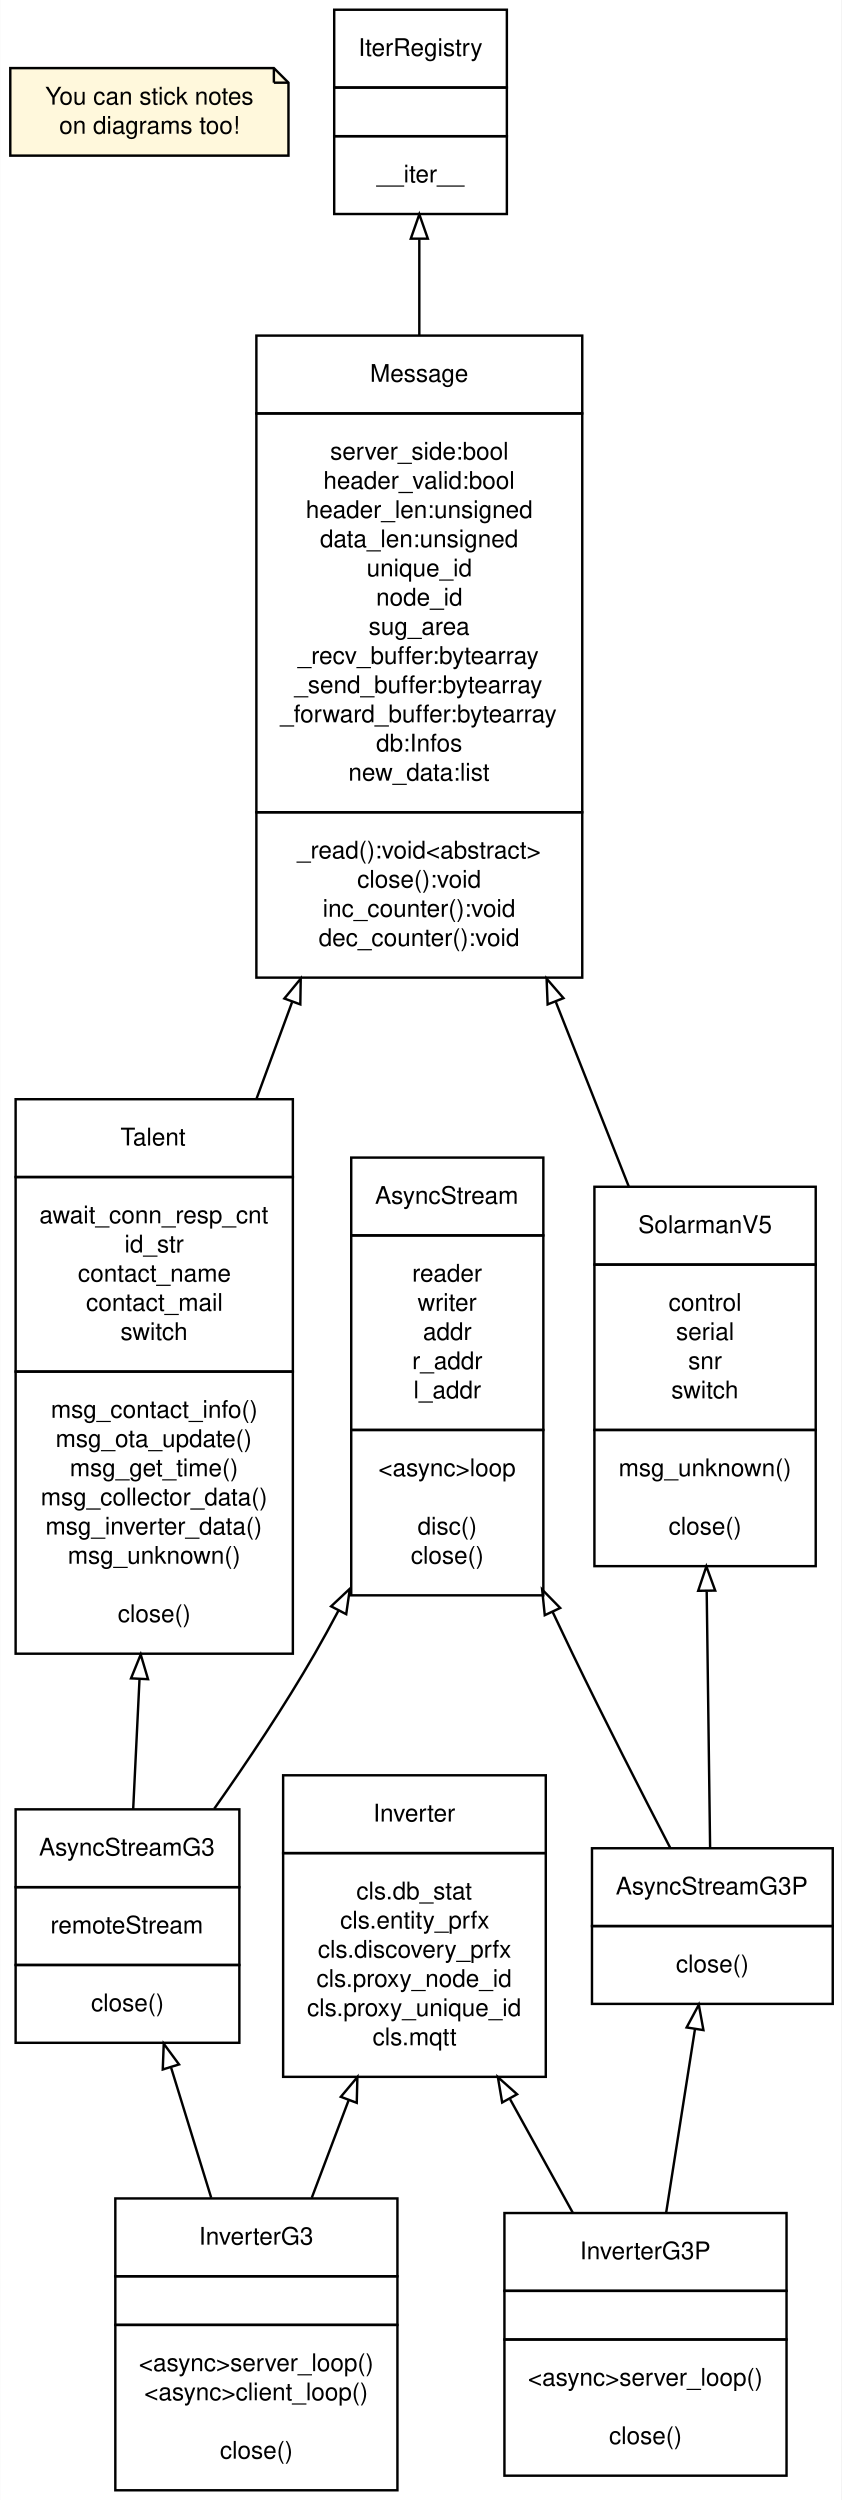
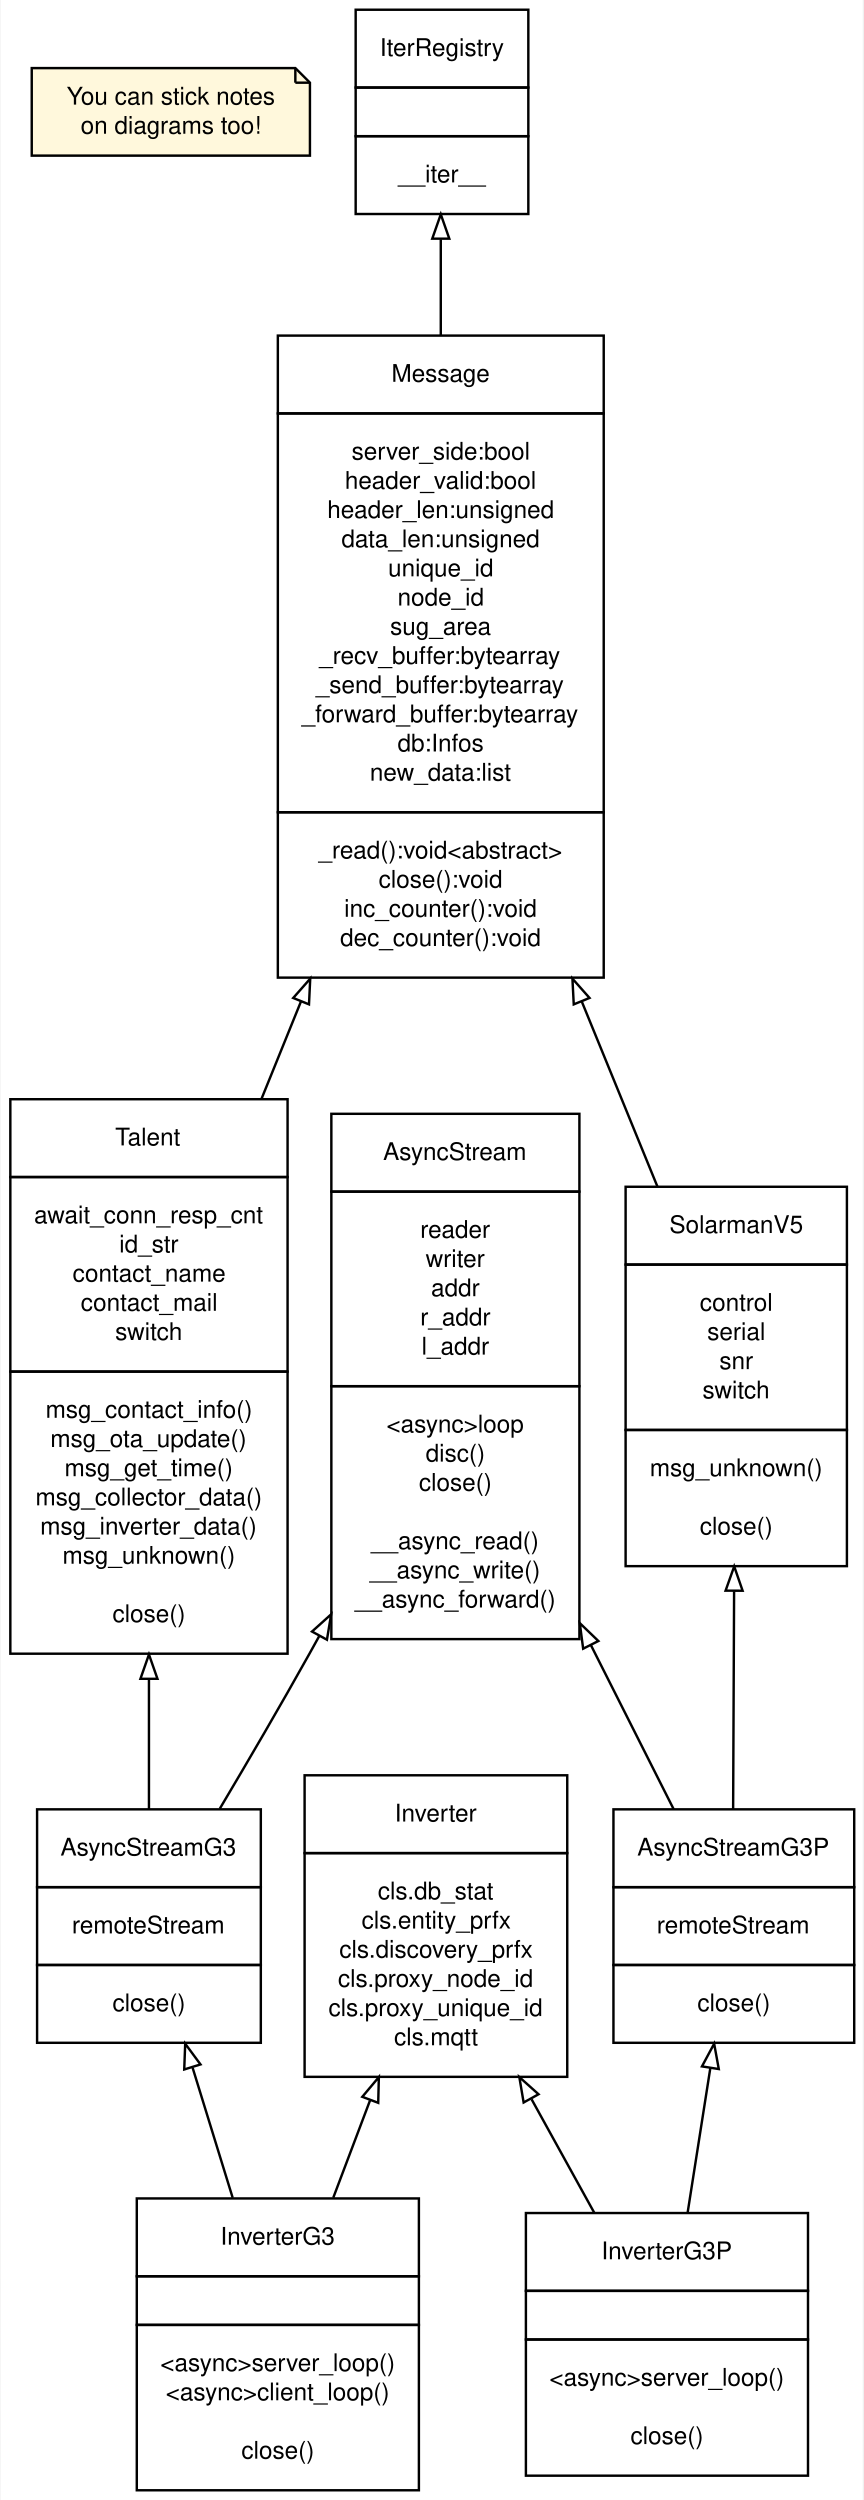
- <svg xmlns="http://www.w3.org/2000/svg" width="346pt" height="1028pt" viewBox="0.00 0.00 345.85 1028.00">
+ <svg xmlns="http://www.w3.org/2000/svg" width="355pt" height="1028pt" viewBox="0.00 0.00 354.50 1028.00">
  <g id="graph0" class="graph" transform="scale(1 1) rotate(0) translate(4 1024)">
-     <polygon fill="#ffffff" stroke="transparent" points="-4,4 -4,-1024 341.848,-1024 341.848,4 -4,4" />
+     <polygon fill="#ffffff" stroke="transparent" points="-4,4 -4,-1024 350.5,-1024 350.5,4 -4,4" />
    <g id="node1" class="node">
-       <polygon fill="#fff8dc" stroke="#000000" points="108.544,-996 .152,-996 .152,-960 114.544,-960 114.544,-990 108.544,-996" />
-       <polyline fill="none" stroke="#000000" points="108.544,-996 108.544,-990 " />
-       <polyline fill="none" stroke="#000000" points="114.544,-990 108.544,-990 " />
-       <text text-anchor="middle" x="57.348" y="-981" font-family="Helvetica,sans-Serif" font-size="10.00" fill="#000000">You can stick notes</text>
-       <text text-anchor="middle" x="57.348" y="-969" font-family="Helvetica,sans-Serif" font-size="10.00" fill="#000000">on diagrams too!</text>
+       <polygon fill="#fff8dc" stroke="#000000" points="117.196,-996 8.804,-996 8.804,-960 123.196,-960 123.196,-990 117.196,-996" />
+       <polyline fill="none" stroke="#000000" points="117.196,-996 117.196,-990 " />
+       <polyline fill="none" stroke="#000000" points="123.196,-990 117.196,-990 " />
+       <text text-anchor="middle" x="66" y="-981" font-family="Helvetica,sans-Serif" font-size="10.00" fill="#000000">You can stick notes</text>
+       <text text-anchor="middle" x="66" y="-969" font-family="Helvetica,sans-Serif" font-size="10.00" fill="#000000">on diagrams too!</text>
    </g>
    <g id="node2" class="node">
-       <polygon fill="none" stroke="#000000" points="133.348,-988 133.348,-1020 204.348,-1020 204.348,-988 133.348,-988" />
-       <text text-anchor="start" x="143.293" y="-1001" font-family="Helvetica,sans-Serif" font-size="10.00" fill="#000000">IterRegistry</text>
-       <polygon fill="none" stroke="#000000" points="133.348,-968 133.348,-988 204.348,-988 204.348,-968 133.348,-968" />
-       <polygon fill="none" stroke="#000000" points="133.348,-936 133.348,-968 204.348,-968 204.348,-936 133.348,-936" />
-       <text text-anchor="start" x="150.787" y="-949" font-family="Helvetica,sans-Serif" font-size="10.00" fill="#000000">__iter__</text>
+       <polygon fill="none" stroke="#000000" points="142,-988 142,-1020 213,-1020 213,-988 142,-988" />
+       <text text-anchor="start" x="151.945" y="-1001" font-family="Helvetica,sans-Serif" font-size="10.00" fill="#000000">IterRegistry</text>
+       <polygon fill="none" stroke="#000000" points="142,-968 142,-988 213,-988 213,-968 142,-968" />
+       <polygon fill="none" stroke="#000000" points="142,-936 142,-968 213,-968 213,-936 142,-936" />
+       <text text-anchor="start" x="159.439" y="-949" font-family="Helvetica,sans-Serif" font-size="10.00" fill="#000000">__iter__</text>
    </g>
    <g id="node3" class="node">
-       <polygon fill="none" stroke="#000000" points="101.348,-854 101.348,-886 235.348,-886 235.348,-854 101.348,-854" />
-       <text text-anchor="start" x="148.065" y="-867" font-family="Helvetica,sans-Serif" font-size="10.00" fill="#000000">Message</text>
-       <polygon fill="none" stroke="#000000" points="101.348,-690 101.348,-854 235.348,-854 235.348,-690 101.348,-690" />
-       <text text-anchor="start" x="131.674" y="-835" font-family="Helvetica,sans-Serif" font-size="10.00" fill="#000000">server_side:bool</text>
-       <text text-anchor="start" x="128.891" y="-823" font-family="Helvetica,sans-Serif" font-size="10.00" fill="#000000">header_valid:bool</text>
-       <text text-anchor="start" x="121.662" y="-811" font-family="Helvetica,sans-Serif" font-size="10.00" fill="#000000">header_len:unsigned</text>
-       <text text-anchor="start" x="127.496" y="-799" font-family="Helvetica,sans-Serif" font-size="10.00" fill="#000000">data_len:unsigned</text>
-       <text text-anchor="start" x="146.673" y="-787" font-family="Helvetica,sans-Serif" font-size="10.00" fill="#000000">unique_id</text>
-       <text text-anchor="start" x="150.561" y="-775" font-family="Helvetica,sans-Serif" font-size="10.00" fill="#000000">node_id</text>
-       <text text-anchor="start" x="147.506" y="-763" font-family="Helvetica,sans-Serif" font-size="10.00" fill="#000000">sug_area</text>
-       <text text-anchor="start" x="118.337" y="-751" font-family="Helvetica,sans-Serif" font-size="10.00" fill="#000000">_recv_buffer:bytearray</text>
-       <text text-anchor="start" x="116.942" y="-739" font-family="Helvetica,sans-Serif" font-size="10.00" fill="#000000">_send_buffer:bytearray</text>
-       <text text-anchor="start" x="111.115" y="-727" font-family="Helvetica,sans-Serif" font-size="10.00" fill="#000000">_forward_buffer:bytearray</text>
-       <text text-anchor="start" x="150.561" y="-715" font-family="Helvetica,sans-Serif" font-size="10.00" fill="#000000">db:Infos</text>
-       <text text-anchor="start" x="139.174" y="-703" font-family="Helvetica,sans-Serif" font-size="10.00" fill="#000000">new_data:list</text>
-       <polygon fill="none" stroke="#000000" points="101.348,-622 101.348,-690 235.348,-690 235.348,-622 101.348,-622" />
-       <text text-anchor="start" x="118.058" y="-671" font-family="Helvetica,sans-Serif" font-size="10.00" fill="#000000">_read():void&lt;abstract&gt;</text>
-       <text text-anchor="start" x="142.792" y="-659" font-family="Helvetica,sans-Serif" font-size="10.00" fill="#000000">close():void</text>
-       <text text-anchor="start" x="128.62" y="-647" font-family="Helvetica,sans-Serif" font-size="10.00" fill="#000000">inc_counter():void</text>
-       <text text-anchor="start" x="126.951" y="-635" font-family="Helvetica,sans-Serif" font-size="10.00" fill="#000000">dec_counter():void</text>
+       <polygon fill="none" stroke="#000000" points="110,-854 110,-886 244,-886 244,-854 110,-854" />
+       <text text-anchor="start" x="156.718" y="-867" font-family="Helvetica,sans-Serif" font-size="10.00" fill="#000000">Message</text>
+       <polygon fill="none" stroke="#000000" points="110,-690 110,-854 244,-854 244,-690 110,-690" />
+       <text text-anchor="start" x="140.327" y="-835" font-family="Helvetica,sans-Serif" font-size="10.00" fill="#000000">server_side:bool</text>
+       <text text-anchor="start" x="137.543" y="-823" font-family="Helvetica,sans-Serif" font-size="10.00" fill="#000000">header_valid:bool</text>
+       <text text-anchor="start" x="130.314" y="-811" font-family="Helvetica,sans-Serif" font-size="10.00" fill="#000000">header_len:unsigned</text>
+       <text text-anchor="start" x="136.148" y="-799" font-family="Helvetica,sans-Serif" font-size="10.00" fill="#000000">data_len:unsigned</text>
+       <text text-anchor="start" x="155.325" y="-787" font-family="Helvetica,sans-Serif" font-size="10.00" fill="#000000">unique_id</text>
+       <text text-anchor="start" x="159.214" y="-775" font-family="Helvetica,sans-Serif" font-size="10.00" fill="#000000">node_id</text>
+       <text text-anchor="start" x="156.159" y="-763" font-family="Helvetica,sans-Serif" font-size="10.00" fill="#000000">sug_area</text>
+       <text text-anchor="start" x="126.989" y="-751" font-family="Helvetica,sans-Serif" font-size="10.00" fill="#000000">_recv_buffer:bytearray</text>
+       <text text-anchor="start" x="125.594" y="-739" font-family="Helvetica,sans-Serif" font-size="10.00" fill="#000000">_send_buffer:bytearray</text>
+       <text text-anchor="start" x="119.766" y="-727" font-family="Helvetica,sans-Serif" font-size="10.00" fill="#000000">_forward_buffer:bytearray</text>
+       <text text-anchor="start" x="159.214" y="-715" font-family="Helvetica,sans-Serif" font-size="10.00" fill="#000000">db:Infos</text>
+       <text text-anchor="start" x="147.826" y="-703" font-family="Helvetica,sans-Serif" font-size="10.00" fill="#000000">new_data:list</text>
+       <polygon fill="none" stroke="#000000" points="110,-622 110,-690 244,-690 244,-622 110,-622" />
+       <text text-anchor="start" x="126.71" y="-671" font-family="Helvetica,sans-Serif" font-size="10.00" fill="#000000">_read():void&lt;abstract&gt;</text>
+       <text text-anchor="start" x="151.445" y="-659" font-family="Helvetica,sans-Serif" font-size="10.00" fill="#000000">close():void</text>
+       <text text-anchor="start" x="137.273" y="-647" font-family="Helvetica,sans-Serif" font-size="10.00" fill="#000000">inc_counter():void</text>
+       <text text-anchor="start" x="135.602" y="-635" font-family="Helvetica,sans-Serif" font-size="10.00" fill="#000000">dec_counter():void</text>
    </g>
    <g id="edge1" class="edge">
-       <path fill="none" stroke="#000000" d="M168.348,-925.579C168.348,-913.462 168.348,-900.032 168.348,-886.176" />
-       <polygon fill="none" stroke="#000000" points="164.848,-925.867 168.348,-935.867 171.848,-925.867 164.848,-925.867" />
+       <path fill="none" stroke="#000000" d="M177,-925.579C177,-913.462 177,-900.032 177,-886.176" />
+       <polygon fill="none" stroke="#000000" points="173.5,-925.867 177,-935.867 180.5,-925.867 173.5,-925.867" />
    </g>
    <g id="node4" class="node">
-       <polygon fill="none" stroke="#000000" points="2.348,-540 2.348,-572 116.348,-572 116.348,-540 2.348,-540" />
-       <text text-anchor="start" x="45.456" y="-553" font-family="Helvetica,sans-Serif" font-size="10.00" fill="#000000">Talent</text>
-       <polygon fill="none" stroke="#000000" points="2.348,-460 2.348,-540 116.348,-540 116.348,-460 2.348,-460" />
-       <text text-anchor="start" x="12.111" y="-521" font-family="Helvetica,sans-Serif" font-size="10.00" fill="#000000">await_conn_resp_cnt</text>
-       <text text-anchor="start" x="47.126" y="-509" font-family="Helvetica,sans-Serif" font-size="10.00" fill="#000000">id_str</text>
-       <text text-anchor="start" x="27.948" y="-497" font-family="Helvetica,sans-Serif" font-size="10.00" fill="#000000">contact_name</text>
-       <text text-anchor="start" x="31.288" y="-485" font-family="Helvetica,sans-Serif" font-size="10.00" fill="#000000">contact_mail</text>
-       <text text-anchor="start" x="45.46" y="-473" font-family="Helvetica,sans-Serif" font-size="10.00" fill="#000000">switch</text>
-       <polygon fill="none" stroke="#000000" points="2.348,-344 2.348,-460 116.348,-460 116.348,-344 2.348,-344" />
-       <text text-anchor="start" x="16.84" y="-441" font-family="Helvetica,sans-Serif" font-size="10.00" fill="#000000">msg_contact_info()</text>
-       <text text-anchor="start" x="18.78" y="-429" font-family="Helvetica,sans-Serif" font-size="10.00" fill="#000000">msg_ota_update()</text>
-       <text text-anchor="start" x="24.625" y="-417" font-family="Helvetica,sans-Serif" font-size="10.00" fill="#000000">msg_get_time()</text>
-       <text text-anchor="start" x="12.677" y="-405" font-family="Helvetica,sans-Serif" font-size="10.00" fill="#000000">msg_collector_data()</text>
-       <text text-anchor="start" x="14.621" y="-393" font-family="Helvetica,sans-Serif" font-size="10.00" fill="#000000">msg_inverter_data()</text>
-       <text text-anchor="start" x="23.788" y="-381" font-family="Helvetica,sans-Serif" font-size="10.00" fill="#000000">msg_unknown()</text>
-       <text text-anchor="start" x="44.35" y="-357" font-family="Helvetica,sans-Serif" font-size="10.00" fill="#000000">close()</text>
+       <polygon fill="none" stroke="#000000" points="0,-540 0,-572 114,-572 114,-540 0,-540" />
+       <text text-anchor="start" x="43.108" y="-553" font-family="Helvetica,sans-Serif" font-size="10.00" fill="#000000">Talent</text>
+       <polygon fill="none" stroke="#000000" points="0,-460 0,-540 114,-540 114,-460 0,-460" />
+       <text text-anchor="start" x="9.763" y="-521" font-family="Helvetica,sans-Serif" font-size="10.00" fill="#000000">await_conn_resp_cnt</text>
+       <text text-anchor="start" x="44.778" y="-509" font-family="Helvetica,sans-Serif" font-size="10.00" fill="#000000">id_str</text>
+       <text text-anchor="start" x="25.6" y="-497" font-family="Helvetica,sans-Serif" font-size="10.00" fill="#000000">contact_name</text>
+       <text text-anchor="start" x="28.94" y="-485" font-family="Helvetica,sans-Serif" font-size="10.00" fill="#000000">contact_mail</text>
+       <text text-anchor="start" x="43.112" y="-473" font-family="Helvetica,sans-Serif" font-size="10.00" fill="#000000">switch</text>
+       <polygon fill="none" stroke="#000000" points="0,-344 0,-460 114,-460 114,-344 0,-344" />
+       <text text-anchor="start" x="14.492" y="-441" font-family="Helvetica,sans-Serif" font-size="10.00" fill="#000000">msg_contact_info()</text>
+       <text text-anchor="start" x="16.433" y="-429" font-family="Helvetica,sans-Serif" font-size="10.00" fill="#000000">msg_ota_update()</text>
+       <text text-anchor="start" x="22.276" y="-417" font-family="Helvetica,sans-Serif" font-size="10.00" fill="#000000">msg_get_time()</text>
+       <text text-anchor="start" x="10.329" y="-405" font-family="Helvetica,sans-Serif" font-size="10.00" fill="#000000">msg_collector_data()</text>
+       <text text-anchor="start" x="12.274" y="-393" font-family="Helvetica,sans-Serif" font-size="10.00" fill="#000000">msg_inverter_data()</text>
+       <text text-anchor="start" x="21.441" y="-381" font-family="Helvetica,sans-Serif" font-size="10.00" fill="#000000">msg_unknown()</text>
+       <text text-anchor="start" x="42.002" y="-357" font-family="Helvetica,sans-Serif" font-size="10.00" fill="#000000">close()</text>
    </g>
    <g id="edge2" class="edge">
-       <path fill="none" stroke="#000000" d="M116.024,-611.909C111.123,-598.6 106.198,-585.226 101.409,-572.22" />
-       <polygon fill="none" stroke="#000000" points="112.847,-613.409 119.587,-621.584 119.415,-610.99 112.847,-613.409" />
+       <path fill="none" stroke="#000000" d="M119.553,-612.297C114.105,-598.859 108.629,-585.352 103.305,-572.22" />
+       <polygon fill="none" stroke="#000000" points="116.317,-613.631 123.318,-621.584 122.804,-611.001 116.317,-613.631" />
    </g>
    <g id="node5" class="node">
-       <polygon fill="none" stroke="#000000" points="240.348,-504 240.348,-536 331.348,-536 331.348,-504 240.348,-504" />
-       <text text-anchor="start" x="258.343" y="-517" font-family="Helvetica,sans-Serif" font-size="10.00" fill="#000000">SolarmanV5</text>
-       <polygon fill="none" stroke="#000000" points="240.348,-436 240.348,-504 331.348,-504 331.348,-436 240.348,-436" />
-       <text text-anchor="start" x="270.846" y="-485" font-family="Helvetica,sans-Serif" font-size="10.00" fill="#000000">control</text>
-       <text text-anchor="start" x="273.906" y="-473" font-family="Helvetica,sans-Serif" font-size="10.00" fill="#000000">serial</text>
-       <text text-anchor="start" x="278.904" y="-461" font-family="Helvetica,sans-Serif" font-size="10.00" fill="#000000">snr</text>
-       <text text-anchor="start" x="271.96" y="-449" font-family="Helvetica,sans-Serif" font-size="10.00" fill="#000000">switch</text>
-       <polygon fill="none" stroke="#000000" points="240.348,-380 240.348,-436 331.348,-436 331.348,-380 240.348,-380" />
-       <text text-anchor="start" x="250.288" y="-417" font-family="Helvetica,sans-Serif" font-size="10.00" fill="#000000">msg_unknown()</text>
-       <text text-anchor="start" x="270.851" y="-393" font-family="Helvetica,sans-Serif" font-size="10.00" fill="#000000">close()</text>
+       <polygon fill="none" stroke="#000000" points="253,-504 253,-536 344,-536 344,-504 253,-504" />
+       <text text-anchor="start" x="270.995" y="-517" font-family="Helvetica,sans-Serif" font-size="10.00" fill="#000000">SolarmanV5</text>
+       <polygon fill="none" stroke="#000000" points="253,-436 253,-504 344,-504 344,-436 253,-436" />
+       <text text-anchor="start" x="283.498" y="-485" font-family="Helvetica,sans-Serif" font-size="10.00" fill="#000000">control</text>
+       <text text-anchor="start" x="286.558" y="-473" font-family="Helvetica,sans-Serif" font-size="10.00" fill="#000000">serial</text>
+       <text text-anchor="start" x="291.556" y="-461" font-family="Helvetica,sans-Serif" font-size="10.00" fill="#000000">snr</text>
+       <text text-anchor="start" x="284.612" y="-449" font-family="Helvetica,sans-Serif" font-size="10.00" fill="#000000">switch</text>
+       <polygon fill="none" stroke="#000000" points="253,-380 253,-436 344,-436 344,-380 253,-380" />
+       <text text-anchor="start" x="262.94" y="-417" font-family="Helvetica,sans-Serif" font-size="10.00" fill="#000000">msg_unknown()</text>
+       <text text-anchor="start" x="283.502" y="-393" font-family="Helvetica,sans-Serif" font-size="10.00" fill="#000000">close()</text>
    </g>
    <g id="edge3" class="edge">
-       <path fill="none" stroke="#000000" d="M224.491,-611.964C234.83,-585.806 245.268,-559.399 254.51,-536.019" />
-       <polygon fill="none" stroke="#000000" points="221.109,-610.997 220.688,-621.584 227.619,-613.57 221.109,-610.997" />
+       <path fill="none" stroke="#000000" d="M234.921,-612.308C245.66,-586.037 256.508,-559.501 266.107,-536.019" />
+       <polygon fill="none" stroke="#000000" points="231.674,-611.003 231.13,-621.584 238.153,-613.652 231.674,-611.003" />
    </g>
    <g id="node6" class="node">
-       <polygon fill="none" stroke="#000000" points="2.348,-248 2.348,-280 94.348,-280 94.348,-248 2.348,-248" />
-       <text text-anchor="start" x="11.953" y="-261" font-family="Helvetica,sans-Serif" font-size="10.00" fill="#000000">AsyncStreamG3</text>
-       <polygon fill="none" stroke="#000000" points="2.348,-216 2.348,-248 94.348,-248 94.348,-216 2.348,-216" />
-       <text text-anchor="start" x="16.679" y="-229" font-family="Helvetica,sans-Serif" font-size="10.00" fill="#000000">remoteStream</text>
-       <polygon fill="none" stroke="#000000" points="2.348,-184 2.348,-216 94.348,-216 94.348,-184 2.348,-184" />
-       <text text-anchor="start" x="33.35" y="-197" font-family="Helvetica,sans-Serif" font-size="10.00" fill="#000000">close()</text>
+       <polygon fill="none" stroke="#000000" points="11,-248 11,-280 103,-280 103,-248 11,-248" />
+       <text text-anchor="start" x="20.605" y="-261" font-family="Helvetica,sans-Serif" font-size="10.00" fill="#000000">AsyncStreamG3</text>
+       <polygon fill="none" stroke="#000000" points="11,-216 11,-248 103,-248 103,-216 11,-216" />
+       <text text-anchor="start" x="25.331" y="-229" font-family="Helvetica,sans-Serif" font-size="10.00" fill="#000000">remoteStream</text>
+       <polygon fill="none" stroke="#000000" points="11,-184 11,-216 103,-216 103,-184 11,-184" />
+       <text text-anchor="start" x="42.002" y="-197" font-family="Helvetica,sans-Serif" font-size="10.00" fill="#000000">close()</text>
    </g>
    <g id="edge4" class="edge">
-       <path fill="none" stroke="#000000" d="M53.285,-333.436C52.363,-314.498 51.463,-295.999 50.689,-280.095" />
-       <polygon fill="none" stroke="#000000" points="49.801,-333.858 53.783,-343.676 56.793,-333.517 49.801,-333.858" />
+       <path fill="none" stroke="#000000" d="M57,-333.436C57,-314.498 57,-295.999 57,-280.095" />
+       <polygon fill="none" stroke="#000000" points="53.5,-333.676 57,-343.676 60.5,-333.676 53.5,-333.676" />
    </g>
    <g id="node7" class="node">
-       <polygon fill="none" stroke="#000000" points="239.348,-232 239.348,-264 338.348,-264 338.348,-232 239.348,-232" />
-       <text text-anchor="start" x="249.119" y="-245" font-family="Helvetica,sans-Serif" font-size="10.00" fill="#000000">AsyncStreamG3P</text>
-       <polygon fill="none" stroke="#000000" points="239.348,-200 239.348,-232 338.348,-232 338.348,-200 239.348,-200" />
-       <text text-anchor="start" x="273.851" y="-213" font-family="Helvetica,sans-Serif" font-size="10.00" fill="#000000">close()</text>
+       <polygon fill="none" stroke="#000000" points="248,-248 248,-280 347,-280 347,-248 248,-248" />
+       <text text-anchor="start" x="257.771" y="-261" font-family="Helvetica,sans-Serif" font-size="10.00" fill="#000000">AsyncStreamG3P</text>
+       <polygon fill="none" stroke="#000000" points="248,-216 248,-248 347,-248 347,-216 248,-216" />
+       <text text-anchor="start" x="265.831" y="-229" font-family="Helvetica,sans-Serif" font-size="10.00" fill="#000000">remoteStream</text>
+       <polygon fill="none" stroke="#000000" points="248,-184 248,-216 347,-216 347,-184 248,-184" />
+       <text text-anchor="start" x="282.502" y="-197" font-family="Helvetica,sans-Serif" font-size="10.00" fill="#000000">close()</text>
    </g>
    <g id="edge5" class="edge">
-       <path fill="none" stroke="#000000" d="M286.522,-369.55C287.015,-332.432 287.557,-291.599 287.921,-264.142" />
-       <polygon fill="none" stroke="#000000" points="283.018,-369.862 286.385,-379.907 290.017,-369.954 283.018,-369.862" />
+       <path fill="none" stroke="#000000" d="M297.609,-369.676C297.474,-339.181 297.328,-306.166 297.213,-280.113" />
+       <polygon fill="none" stroke="#000000" points="294.11,-369.923 297.654,-379.907 301.11,-369.892 294.11,-369.923" />
    </g>
    <g id="node10" class="node">
-       <polygon fill="none" stroke="#000000" points="43.348,-88 43.348,-120 159.348,-120 159.348,-88 43.348,-88" />
-       <text text-anchor="start" x="77.733" y="-101" font-family="Helvetica,sans-Serif" font-size="10.00" fill="#000000">InverterG3</text>
-       <polygon fill="none" stroke="#000000" points="43.348,-68 43.348,-88 159.348,-88 159.348,-68 43.348,-68" />
-       <polygon fill="none" stroke="#000000" points="43.348,0 43.348,-68 159.348,-68 159.348,0 43.348,0" />
-       <text text-anchor="start" x="53.005" y="-49" font-family="Helvetica,sans-Serif" font-size="10.00" fill="#000000">&lt;async&gt;server_loop()</text>
-       <text text-anchor="start" x="55.226" y="-37" font-family="Helvetica,sans-Serif" font-size="10.00" fill="#000000">&lt;async&gt;client_loop()</text>
-       <text text-anchor="start" x="86.35" y="-13" font-family="Helvetica,sans-Serif" font-size="10.00" fill="#000000">close()</text>
+       <polygon fill="none" stroke="#000000" points="52,-88 52,-120 168,-120 168,-88 52,-88" />
+       <text text-anchor="start" x="86.385" y="-101" font-family="Helvetica,sans-Serif" font-size="10.00" fill="#000000">InverterG3</text>
+       <polygon fill="none" stroke="#000000" points="52,-68 52,-88 168,-88 168,-68 52,-68" />
+       <polygon fill="none" stroke="#000000" points="52,0 52,-68 168,-68 168,0 52,0" />
+       <text text-anchor="start" x="61.657" y="-49" font-family="Helvetica,sans-Serif" font-size="10.00" fill="#000000">&lt;async&gt;server_loop()</text>
+       <text text-anchor="start" x="63.878" y="-37" font-family="Helvetica,sans-Serif" font-size="10.00" fill="#000000">&lt;async&gt;client_loop()</text>
+       <text text-anchor="start" x="95.002" y="-13" font-family="Helvetica,sans-Serif" font-size="10.00" fill="#000000">close()</text>
    </g>
    <g id="edge10" class="edge">
-       <path fill="none" stroke="#000000" d="M66.31,-173.707C71.617,-156.487 77.434,-137.607 82.778,-120.265" />
-       <polygon fill="none" stroke="#000000" points="62.852,-173.043 63.252,-183.631 69.542,-175.105 62.852,-173.043" />
+       <path fill="none" stroke="#000000" d="M74.962,-173.707C80.269,-156.487 86.086,-137.607 91.43,-120.265" />
+       <polygon fill="none" stroke="#000000" points="71.504,-173.043 71.904,-183.631 78.194,-175.105 71.504,-173.043" />
    </g>
    <g id="node11" class="node">
-       <polygon fill="none" stroke="#000000" points="203.348,-82 203.348,-114 319.348,-114 319.348,-82 203.348,-82" />
-       <text text-anchor="start" x="234.398" y="-95" font-family="Helvetica,sans-Serif" font-size="10.00" fill="#000000">InverterG3P</text>
-       <polygon fill="none" stroke="#000000" points="203.348,-62 203.348,-82 319.348,-82 319.348,-62 203.348,-62" />
-       <polygon fill="none" stroke="#000000" points="203.348,-6 203.348,-62 319.348,-62 319.348,-6 203.348,-6" />
-       <text text-anchor="start" x="213.006" y="-43" font-family="Helvetica,sans-Serif" font-size="10.00" fill="#000000">&lt;async&gt;server_loop()</text>
-       <text text-anchor="start" x="246.351" y="-19" font-family="Helvetica,sans-Serif" font-size="10.00" fill="#000000">close()</text>
+       <polygon fill="none" stroke="#000000" points="212,-82 212,-114 328,-114 328,-82 212,-82" />
+       <text text-anchor="start" x="243.05" y="-95" font-family="Helvetica,sans-Serif" font-size="10.00" fill="#000000">InverterG3P</text>
+       <polygon fill="none" stroke="#000000" points="212,-62 212,-82 328,-82 328,-62 212,-62" />
+       <polygon fill="none" stroke="#000000" points="212,-6 212,-62 328,-62 328,-6 212,-6" />
+       <text text-anchor="start" x="221.657" y="-43" font-family="Helvetica,sans-Serif" font-size="10.00" fill="#000000">&lt;async&gt;server_loop()</text>
+       <text text-anchor="start" x="255.002" y="-19" font-family="Helvetica,sans-Serif" font-size="10.00" fill="#000000">close()</text>
    </g>
    <g id="edge11" class="edge">
-       <path fill="none" stroke="#000000" d="M281.694,-189.613C278.12,-166.847 273.676,-138.537 269.854,-114.188" />
-       <polygon fill="none" stroke="#000000" points="278.261,-190.312 283.269,-199.648 285.176,-189.226 278.261,-190.312" />
+       <path fill="none" stroke="#000000" d="M287.856,-173.746C284.824,-154.435 281.464,-133.033 278.485,-114.051" />
+       <polygon fill="none" stroke="#000000" points="284.399,-174.294 289.407,-183.631 291.314,-173.209 284.399,-174.294" />
    </g>
    <g id="node8" class="node">
-       <polygon fill="none" stroke="#000000" points="140.348,-516 140.348,-548 219.348,-548 219.348,-516 140.348,-516" />
-       <text text-anchor="start" x="150.122" y="-529" font-family="Helvetica,sans-Serif" font-size="10.00" fill="#000000">AsyncStream</text>
-       <polygon fill="none" stroke="#000000" points="140.348,-436 140.348,-516 219.348,-516 219.348,-436 140.348,-436" />
-       <text text-anchor="start" x="165.401" y="-497" font-family="Helvetica,sans-Serif" font-size="10.00" fill="#000000">reader</text>
-       <text text-anchor="start" x="167.631" y="-485" font-family="Helvetica,sans-Serif" font-size="10.00" fill="#000000">writer</text>
-       <text text-anchor="start" x="169.845" y="-473" font-family="Helvetica,sans-Serif" font-size="10.00" fill="#000000">addr</text>
-       <text text-anchor="start" x="165.401" y="-461" font-family="Helvetica,sans-Serif" font-size="10.00" fill="#000000">r_addr</text>
-       <text text-anchor="start" x="165.956" y="-449" font-family="Helvetica,sans-Serif" font-size="10.00" fill="#000000">l_addr</text>
-       <polygon fill="none" stroke="#000000" points="140.348,-368 140.348,-436 219.348,-436 219.348,-368 140.348,-368" />
-       <text text-anchor="start" x="151.502" y="-417" font-family="Helvetica,sans-Serif" font-size="10.00" fill="#000000">&lt;async&gt;loop</text>
-       <text text-anchor="start" x="167.63" y="-393" font-family="Helvetica,sans-Serif" font-size="10.00" fill="#000000">disc()</text>
-       <text text-anchor="start" x="164.851" y="-381" font-family="Helvetica,sans-Serif" font-size="10.00" fill="#000000">close()</text>
+       <polygon fill="none" stroke="#000000" points="132,-534 132,-566 234,-566 234,-534 132,-534" />
+       <text text-anchor="start" x="153.274" y="-547" font-family="Helvetica,sans-Serif" font-size="10.00" fill="#000000">AsyncStream</text>
+       <polygon fill="none" stroke="#000000" points="132,-454 132,-534 234,-534 234,-454 132,-454" />
+       <text text-anchor="start" x="168.553" y="-515" font-family="Helvetica,sans-Serif" font-size="10.00" fill="#000000">reader</text>
+       <text text-anchor="start" x="170.783" y="-503" font-family="Helvetica,sans-Serif" font-size="10.00" fill="#000000">writer</text>
+       <text text-anchor="start" x="172.997" y="-491" font-family="Helvetica,sans-Serif" font-size="10.00" fill="#000000">addr</text>
+       <text text-anchor="start" x="168.553" y="-479" font-family="Helvetica,sans-Serif" font-size="10.00" fill="#000000">r_addr</text>
+       <text text-anchor="start" x="169.108" y="-467" font-family="Helvetica,sans-Serif" font-size="10.00" fill="#000000">l_addr</text>
+       <polygon fill="none" stroke="#000000" points="132,-350 132,-454 234,-454 234,-350 132,-350" />
+       <text text-anchor="start" x="154.654" y="-435" font-family="Helvetica,sans-Serif" font-size="10.00" fill="#000000">&lt;async&gt;loop</text>
+       <text text-anchor="start" x="170.782" y="-423" font-family="Helvetica,sans-Serif" font-size="10.00" fill="#000000">disc()</text>
+       <text text-anchor="start" x="168.002" y="-411" font-family="Helvetica,sans-Serif" font-size="10.00" fill="#000000">close()</text>
+       <text text-anchor="start" x="148.27" y="-387" font-family="Helvetica,sans-Serif" font-size="10.00" fill="#000000">__async_read()</text>
+       <text text-anchor="start" x="147.721" y="-375" font-family="Helvetica,sans-Serif" font-size="10.00" fill="#000000">__async_write()</text>
+       <text text-anchor="start" x="141.607" y="-363" font-family="Helvetica,sans-Serif" font-size="10.00" fill="#000000">__async_forward()</text>
    </g>
    <g id="edge6" class="edge">
-       <path fill="none" stroke="#000000" d="M135.137,-361.784C131.928,-355.711 128.651,-349.738 125.348,-344 112.928,-322.425 97.668,-299.611 84.017,-280.244" />
-       <polygon fill="none" stroke="#000000" points="132.071,-363.475 139.787,-370.735 138.283,-360.248 132.071,-363.475" />
+       <path fill="none" stroke="#000000" d="M127.022,-351.257C125.674,-348.812 124.332,-346.39 123,-344 111.243,-322.906 97.784,-299.879 86.1,-280.22" />
+       <polygon fill="none" stroke="#000000" points="124.046,-353.11 131.919,-360.199 130.185,-349.747 124.046,-353.11" />
    </g>
    <g id="edge7" class="edge">
-       <path fill="none" stroke="#000000" d="M223.164,-361.183C225.908,-355.357 228.65,-349.593 231.348,-344 244.427,-316.88 259.969,-286.453 271.517,-264.165" />
-       <polygon fill="none" stroke="#000000" points="219.931,-359.834 218.857,-370.375 226.27,-362.804 219.931,-359.834" />
+       <path fill="none" stroke="#000000" d="M238.743,-347.492C250.711,-323.766 262.752,-299.894 272.756,-280.062" />
+       <polygon fill="none" stroke="#000000" points="235.543,-346.064 234.164,-356.569 241.793,-349.217 235.543,-346.064" />
    </g>
    <g id="node9" class="node">
-       <polygon fill="none" stroke="#000000" points="112.348,-262 112.348,-294 220.348,-294 220.348,-262 112.348,-262" />
-       <text text-anchor="start" x="149.401" y="-275" font-family="Helvetica,sans-Serif" font-size="10.00" fill="#000000">Inverter</text>
-       <polygon fill="none" stroke="#000000" points="112.348,-170 112.348,-262 220.348,-262 220.348,-170 112.348,-170" />
-       <text text-anchor="start" x="142.452" y="-243" font-family="Helvetica,sans-Serif" font-size="10.00" fill="#000000">cls.db_stat</text>
-       <text text-anchor="start" x="135.788" y="-231" font-family="Helvetica,sans-Serif" font-size="10.00" fill="#000000">cls.entity_prfx</text>
-       <text text-anchor="start" x="126.624" y="-219" font-family="Helvetica,sans-Serif" font-size="10.00" fill="#000000">cls.discovery_prfx</text>
-       <text text-anchor="start" x="126.059" y="-207" font-family="Helvetica,sans-Serif" font-size="10.00" fill="#000000">cls.proxy_node_id</text>
-       <text text-anchor="start" x="122.171" y="-195" font-family="Helvetica,sans-Serif" font-size="10.00" fill="#000000">cls.proxy_unique_id</text>
-       <text text-anchor="start" x="149.126" y="-183" font-family="Helvetica,sans-Serif" font-size="10.00" fill="#000000">cls.mqtt</text>
+       <polygon fill="none" stroke="#000000" points="121,-262 121,-294 229,-294 229,-262 121,-262" />
+       <text text-anchor="start" x="158.054" y="-275" font-family="Helvetica,sans-Serif" font-size="10.00" fill="#000000">Inverter</text>
+       <polygon fill="none" stroke="#000000" points="121,-170 121,-262 229,-262 229,-170 121,-170" />
+       <text text-anchor="start" x="151.104" y="-243" font-family="Helvetica,sans-Serif" font-size="10.00" fill="#000000">cls.db_stat</text>
+       <text text-anchor="start" x="144.44" y="-231" font-family="Helvetica,sans-Serif" font-size="10.00" fill="#000000">cls.entity_prfx</text>
+       <text text-anchor="start" x="135.275" y="-219" font-family="Helvetica,sans-Serif" font-size="10.00" fill="#000000">cls.discovery_prfx</text>
+       <text text-anchor="start" x="134.712" y="-207" font-family="Helvetica,sans-Serif" font-size="10.00" fill="#000000">cls.proxy_node_id</text>
+       <text text-anchor="start" x="130.822" y="-195" font-family="Helvetica,sans-Serif" font-size="10.00" fill="#000000">cls.proxy_unique_id</text>
+       <text text-anchor="start" x="157.778" y="-183" font-family="Helvetica,sans-Serif" font-size="10.00" fill="#000000">cls.mqtt</text>
    </g>
    <g id="edge8" class="edge">
-       <path fill="none" stroke="#000000" d="M139.256,-160.311C134.224,-146.996 129.014,-133.21 124.127,-120.278" />
-       <polygon fill="none" stroke="#000000" points="136.072,-161.787 142.881,-169.904 142.62,-159.312 136.072,-161.787" />
+       <path fill="none" stroke="#000000" d="M147.908,-160.311C142.876,-146.996 137.666,-133.21 132.78,-120.278" />
+       <polygon fill="none" stroke="#000000" points="144.724,-161.787 151.534,-169.904 151.272,-159.312 144.724,-161.787" />
    </g>
    <g id="edge9" class="edge">
-       <path fill="none" stroke="#000000" d="M205.676,-160.795C214.309,-145.165 223.313,-128.863 231.501,-114.038" />
-       <polygon fill="none" stroke="#000000" points="202.416,-159.458 200.645,-169.904 208.544,-162.843 202.416,-159.458" />
+       <path fill="none" stroke="#000000" d="M214.328,-160.795C222.961,-145.165 231.965,-128.863 240.153,-114.038" />
+       <polygon fill="none" stroke="#000000" points="211.068,-159.458 209.297,-169.904 217.196,-162.843 211.068,-159.458" />
    </g>
  </g>
</svg>
